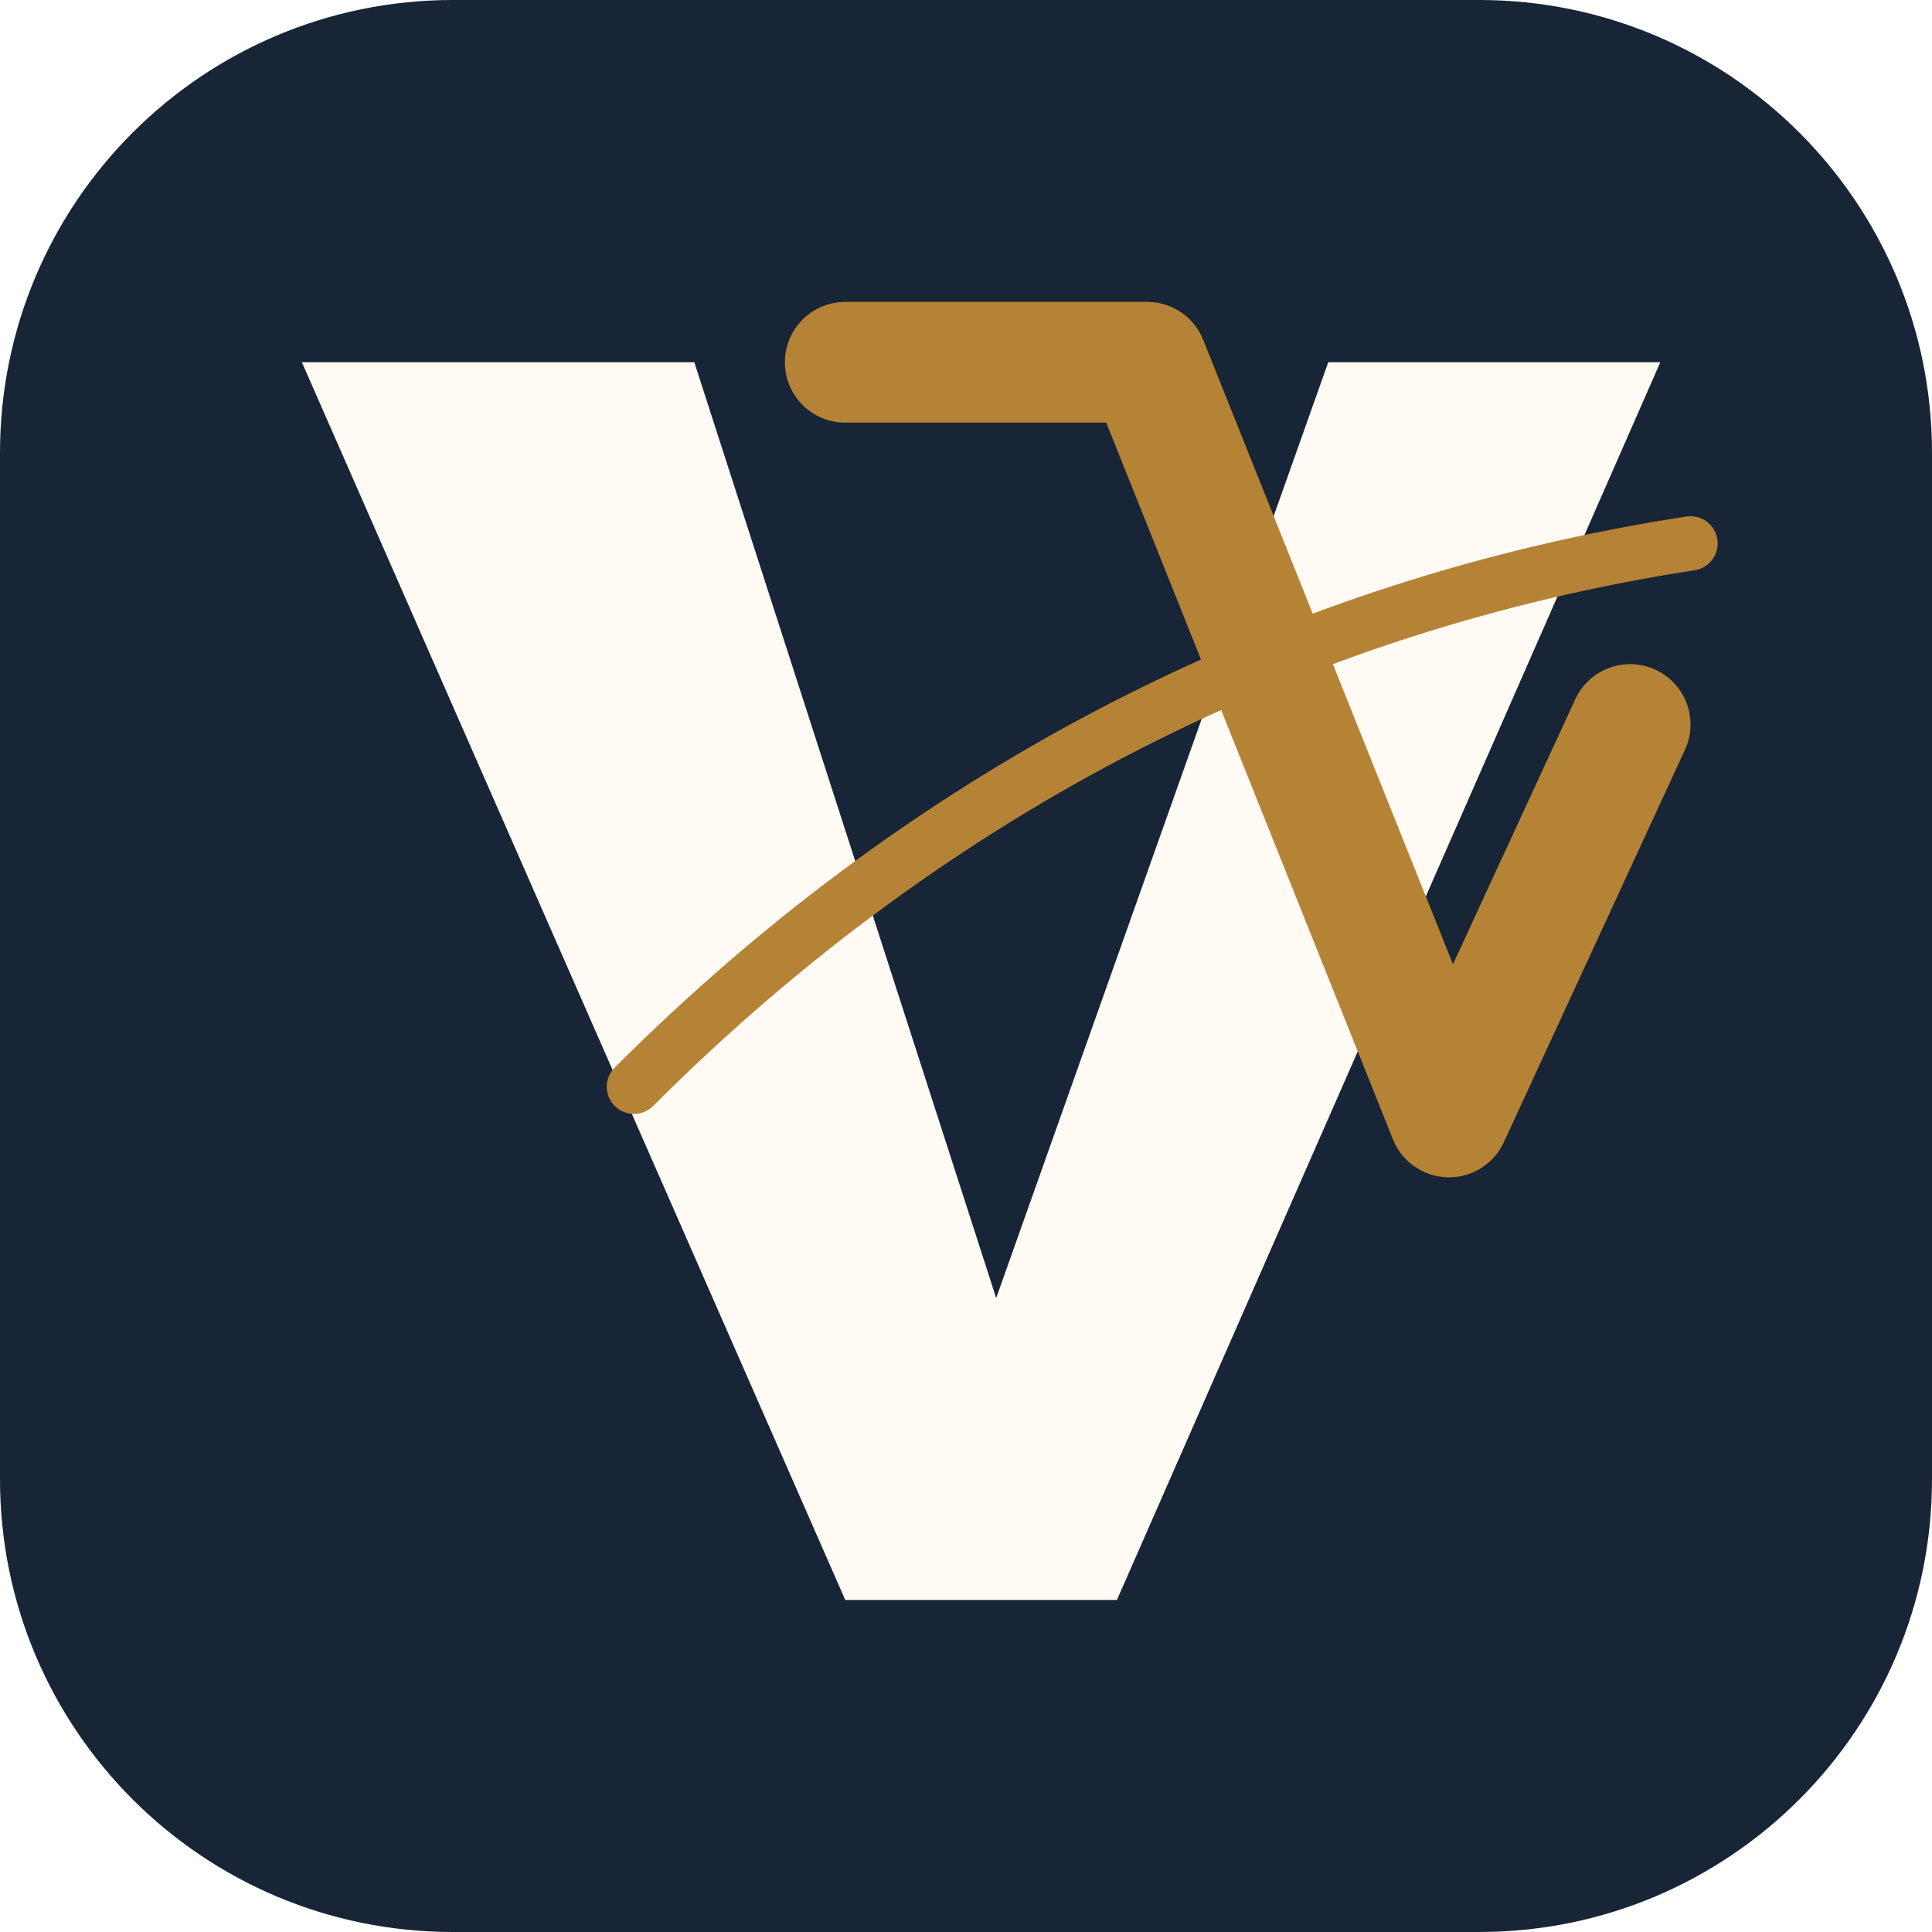
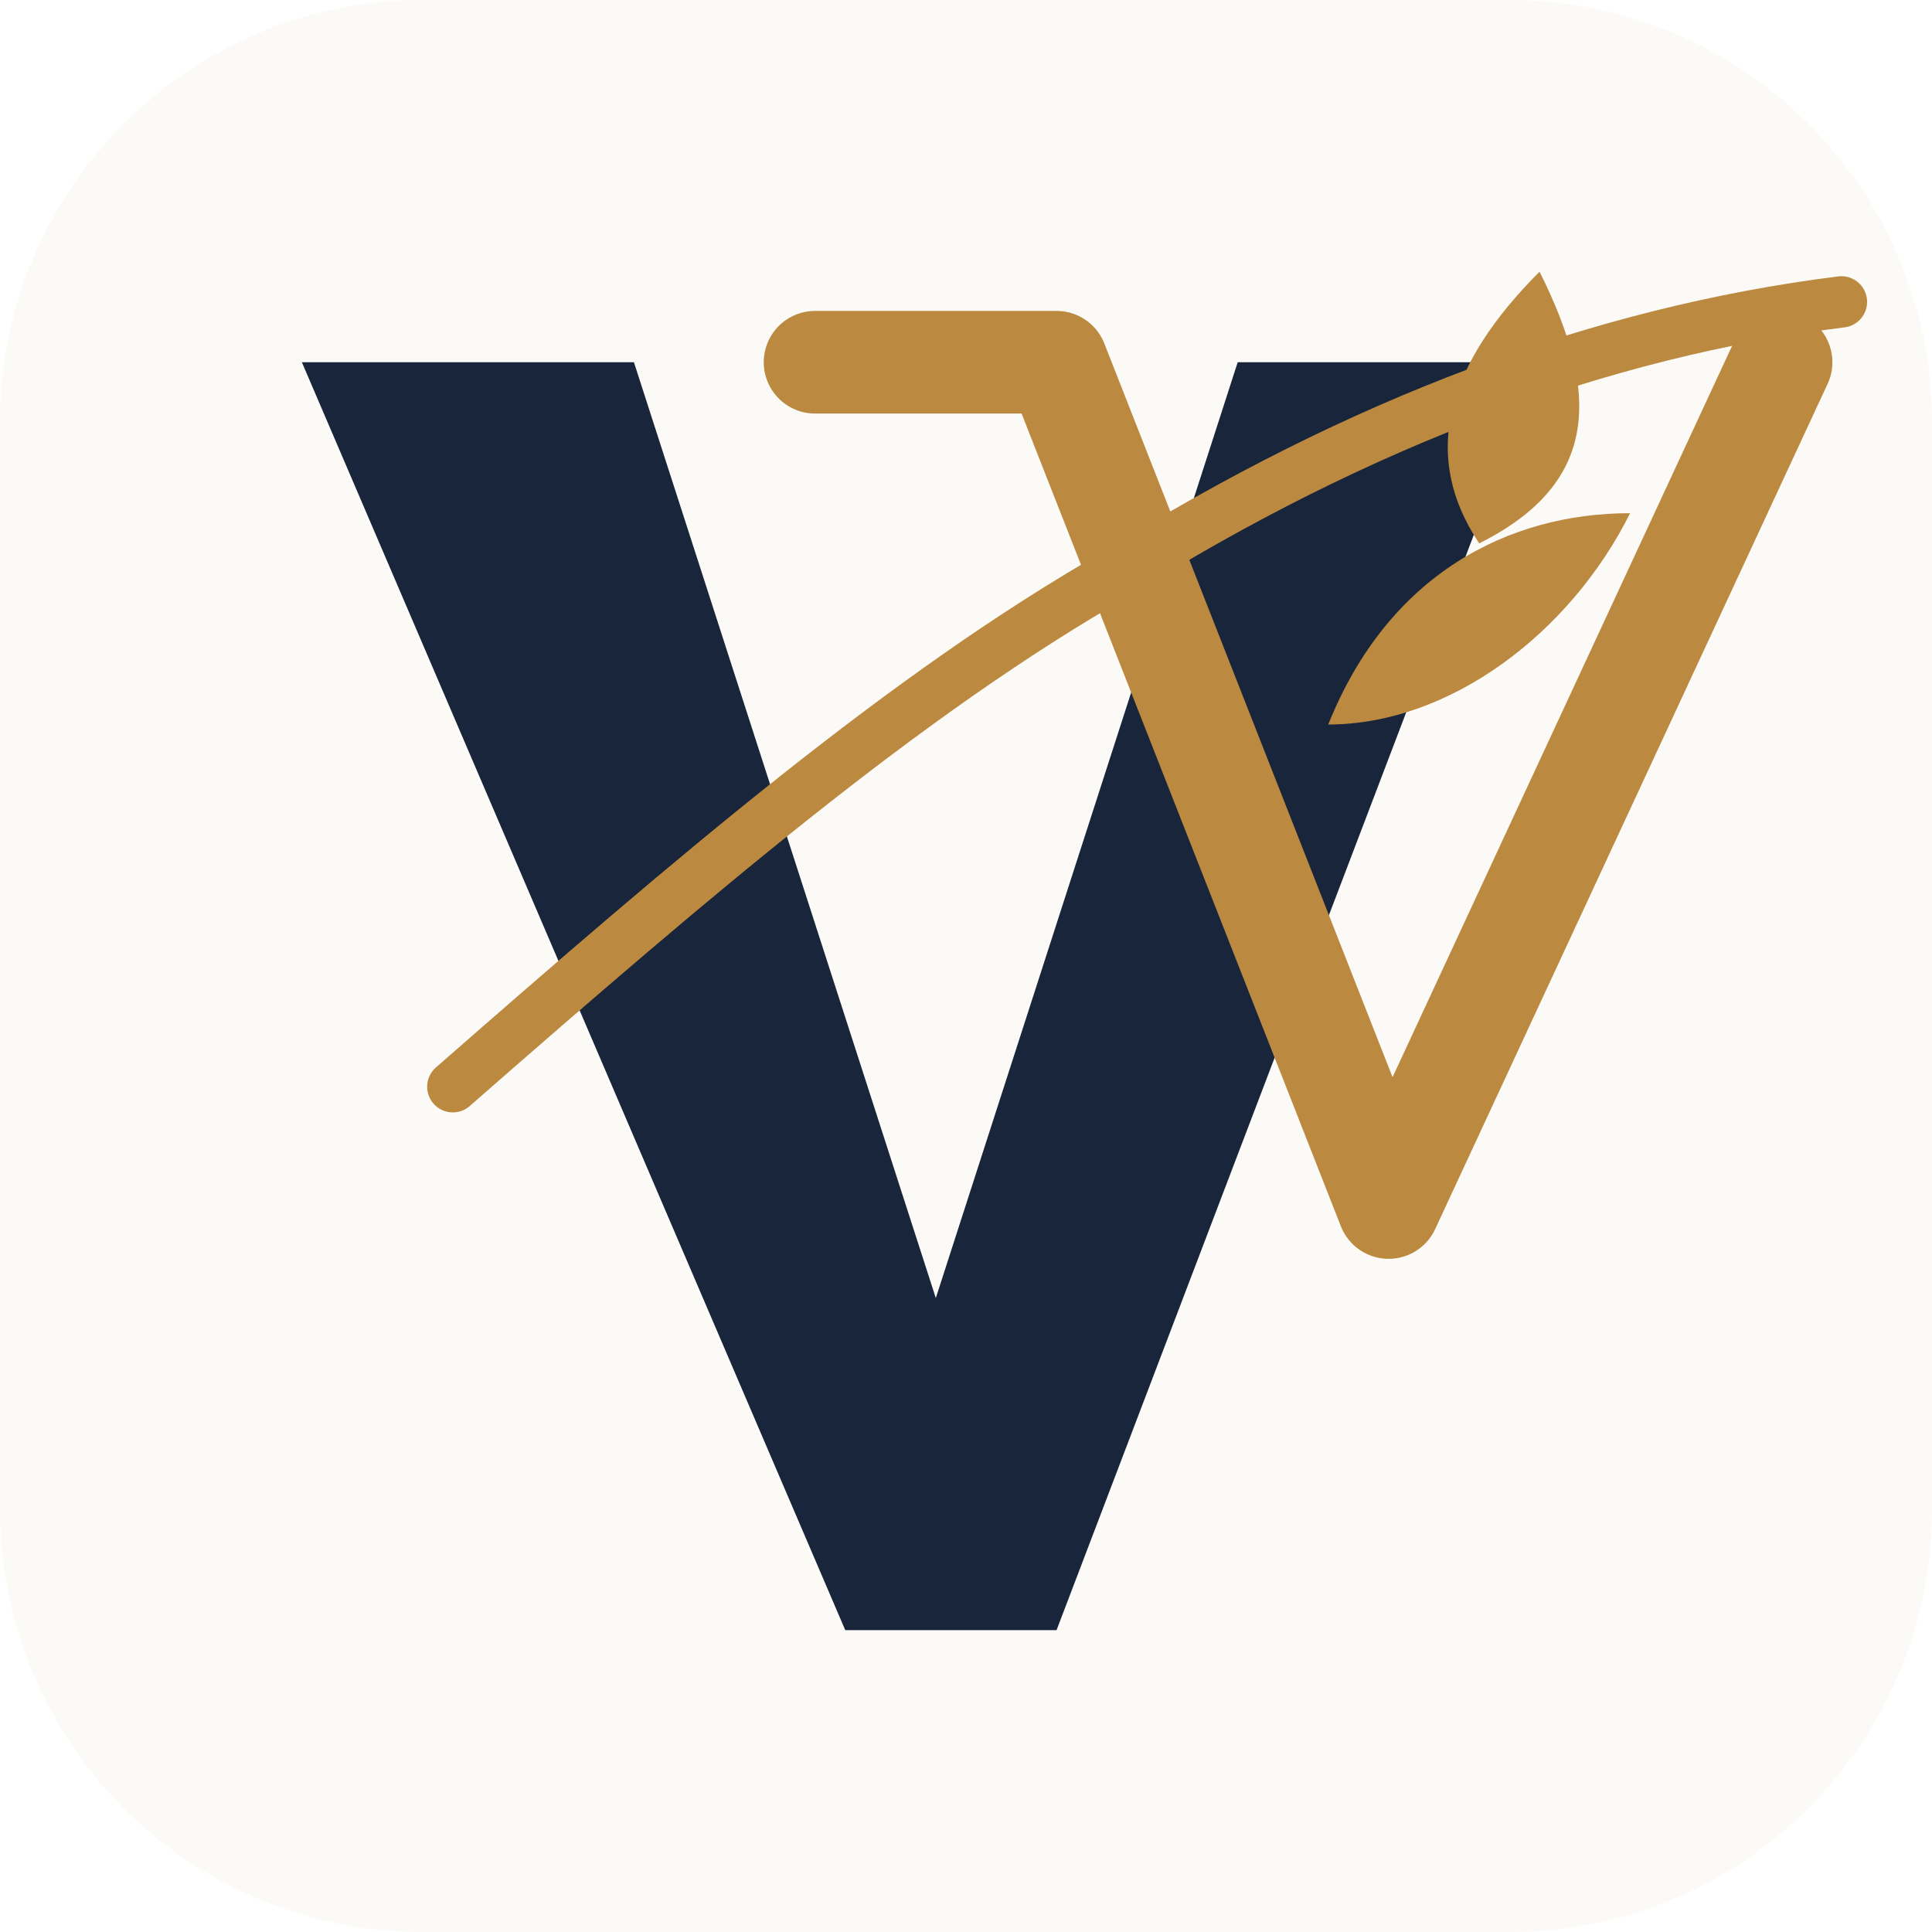
<svg xmlns="http://www.w3.org/2000/svg" viewBox="0 0 64 64">
-   <rect width="64" height="64" rx="15" fill="#172536" />
-   <path d="M10 12h13l10 31 11-31h11L37 53H28L10 12Z" fill="#fffaf3" />
-   <path d="M28 12h10l10 25 6-13" fill="none" stroke="#B58336" stroke-width="4" stroke-linecap="round" stroke-linejoin="round" />
-   <path d="M21 36c10-10 22-16 35-18" fill="none" stroke="#B58336" stroke-width="1.8" stroke-linecap="round" />
+   <rect width="64" height="64" rx="14" fill="#fcfaf7" />
+   <path d="M10 12h11l10 31 10-31h10L35 54h-7L10 12Z" fill="#18253b" />
+   <path d="M27 12h8l11 28 13-28" fill="none" stroke="#bb8a40" stroke-width="3.4" stroke-linecap="round" stroke-linejoin="round" />
+   <path d="M15 36c8-7 15-13 22-17 8-5 16-8 24-9" fill="none" stroke="#bb8a40" stroke-width="1.7" stroke-linecap="round" />
+   <path d="M44 24c4 0 8-3 10-7-4 0-8 2-10 7Zm5-6c-2-3-1-6 2-9 2 4 2 7-2 9Z" fill="#bb8a40" />
</svg>
